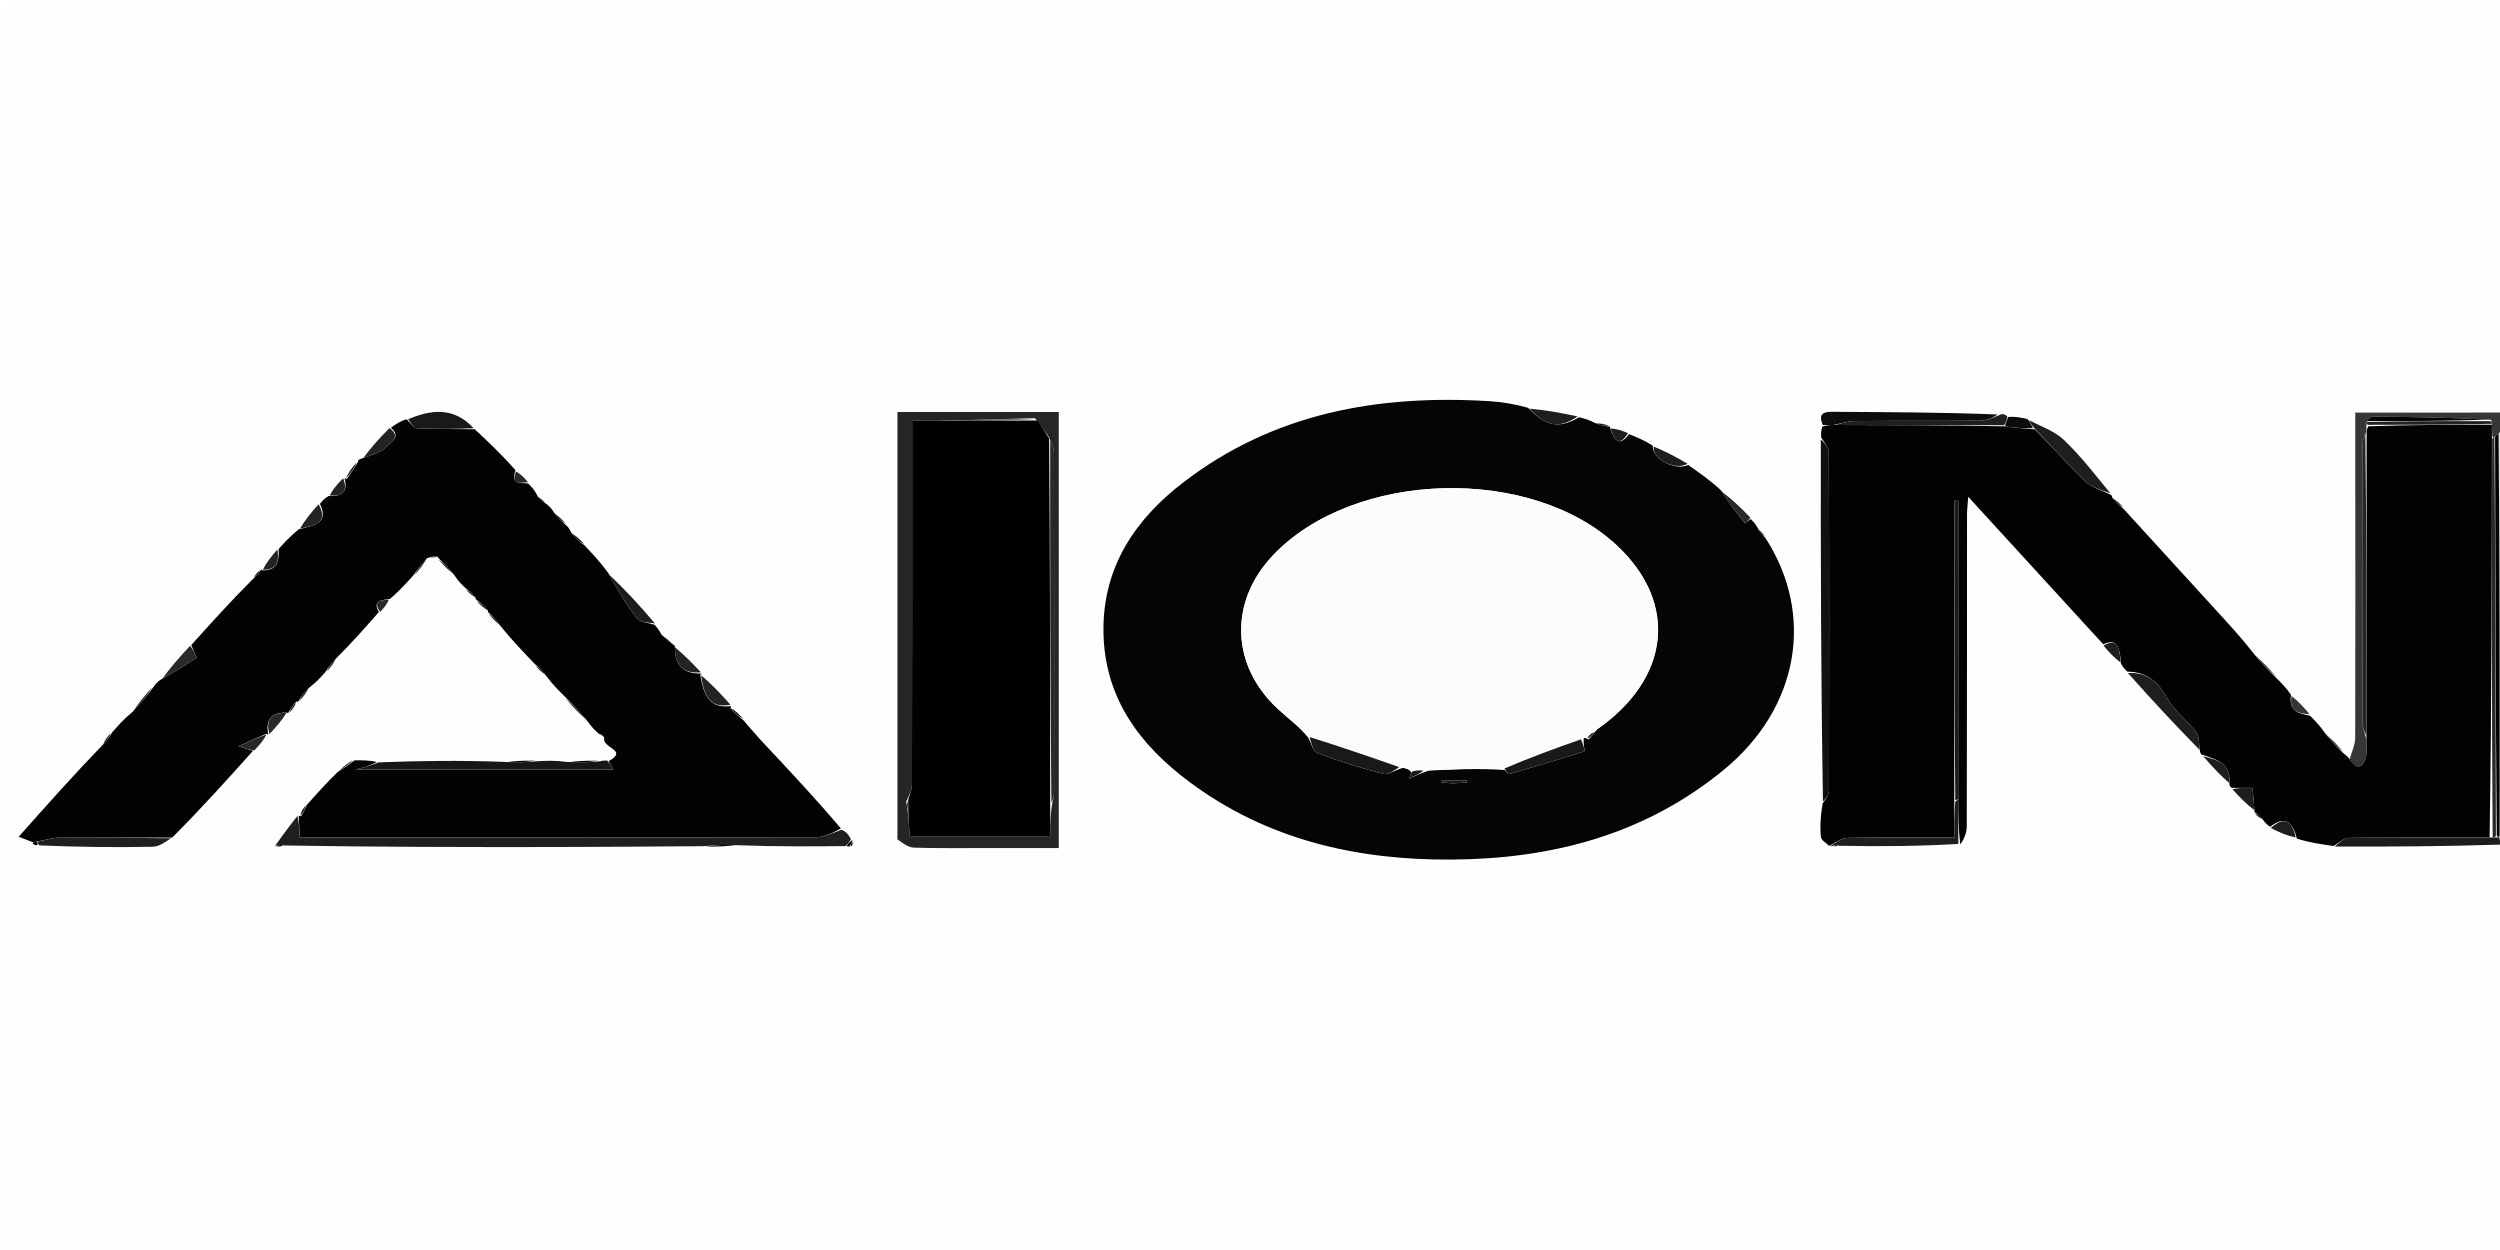
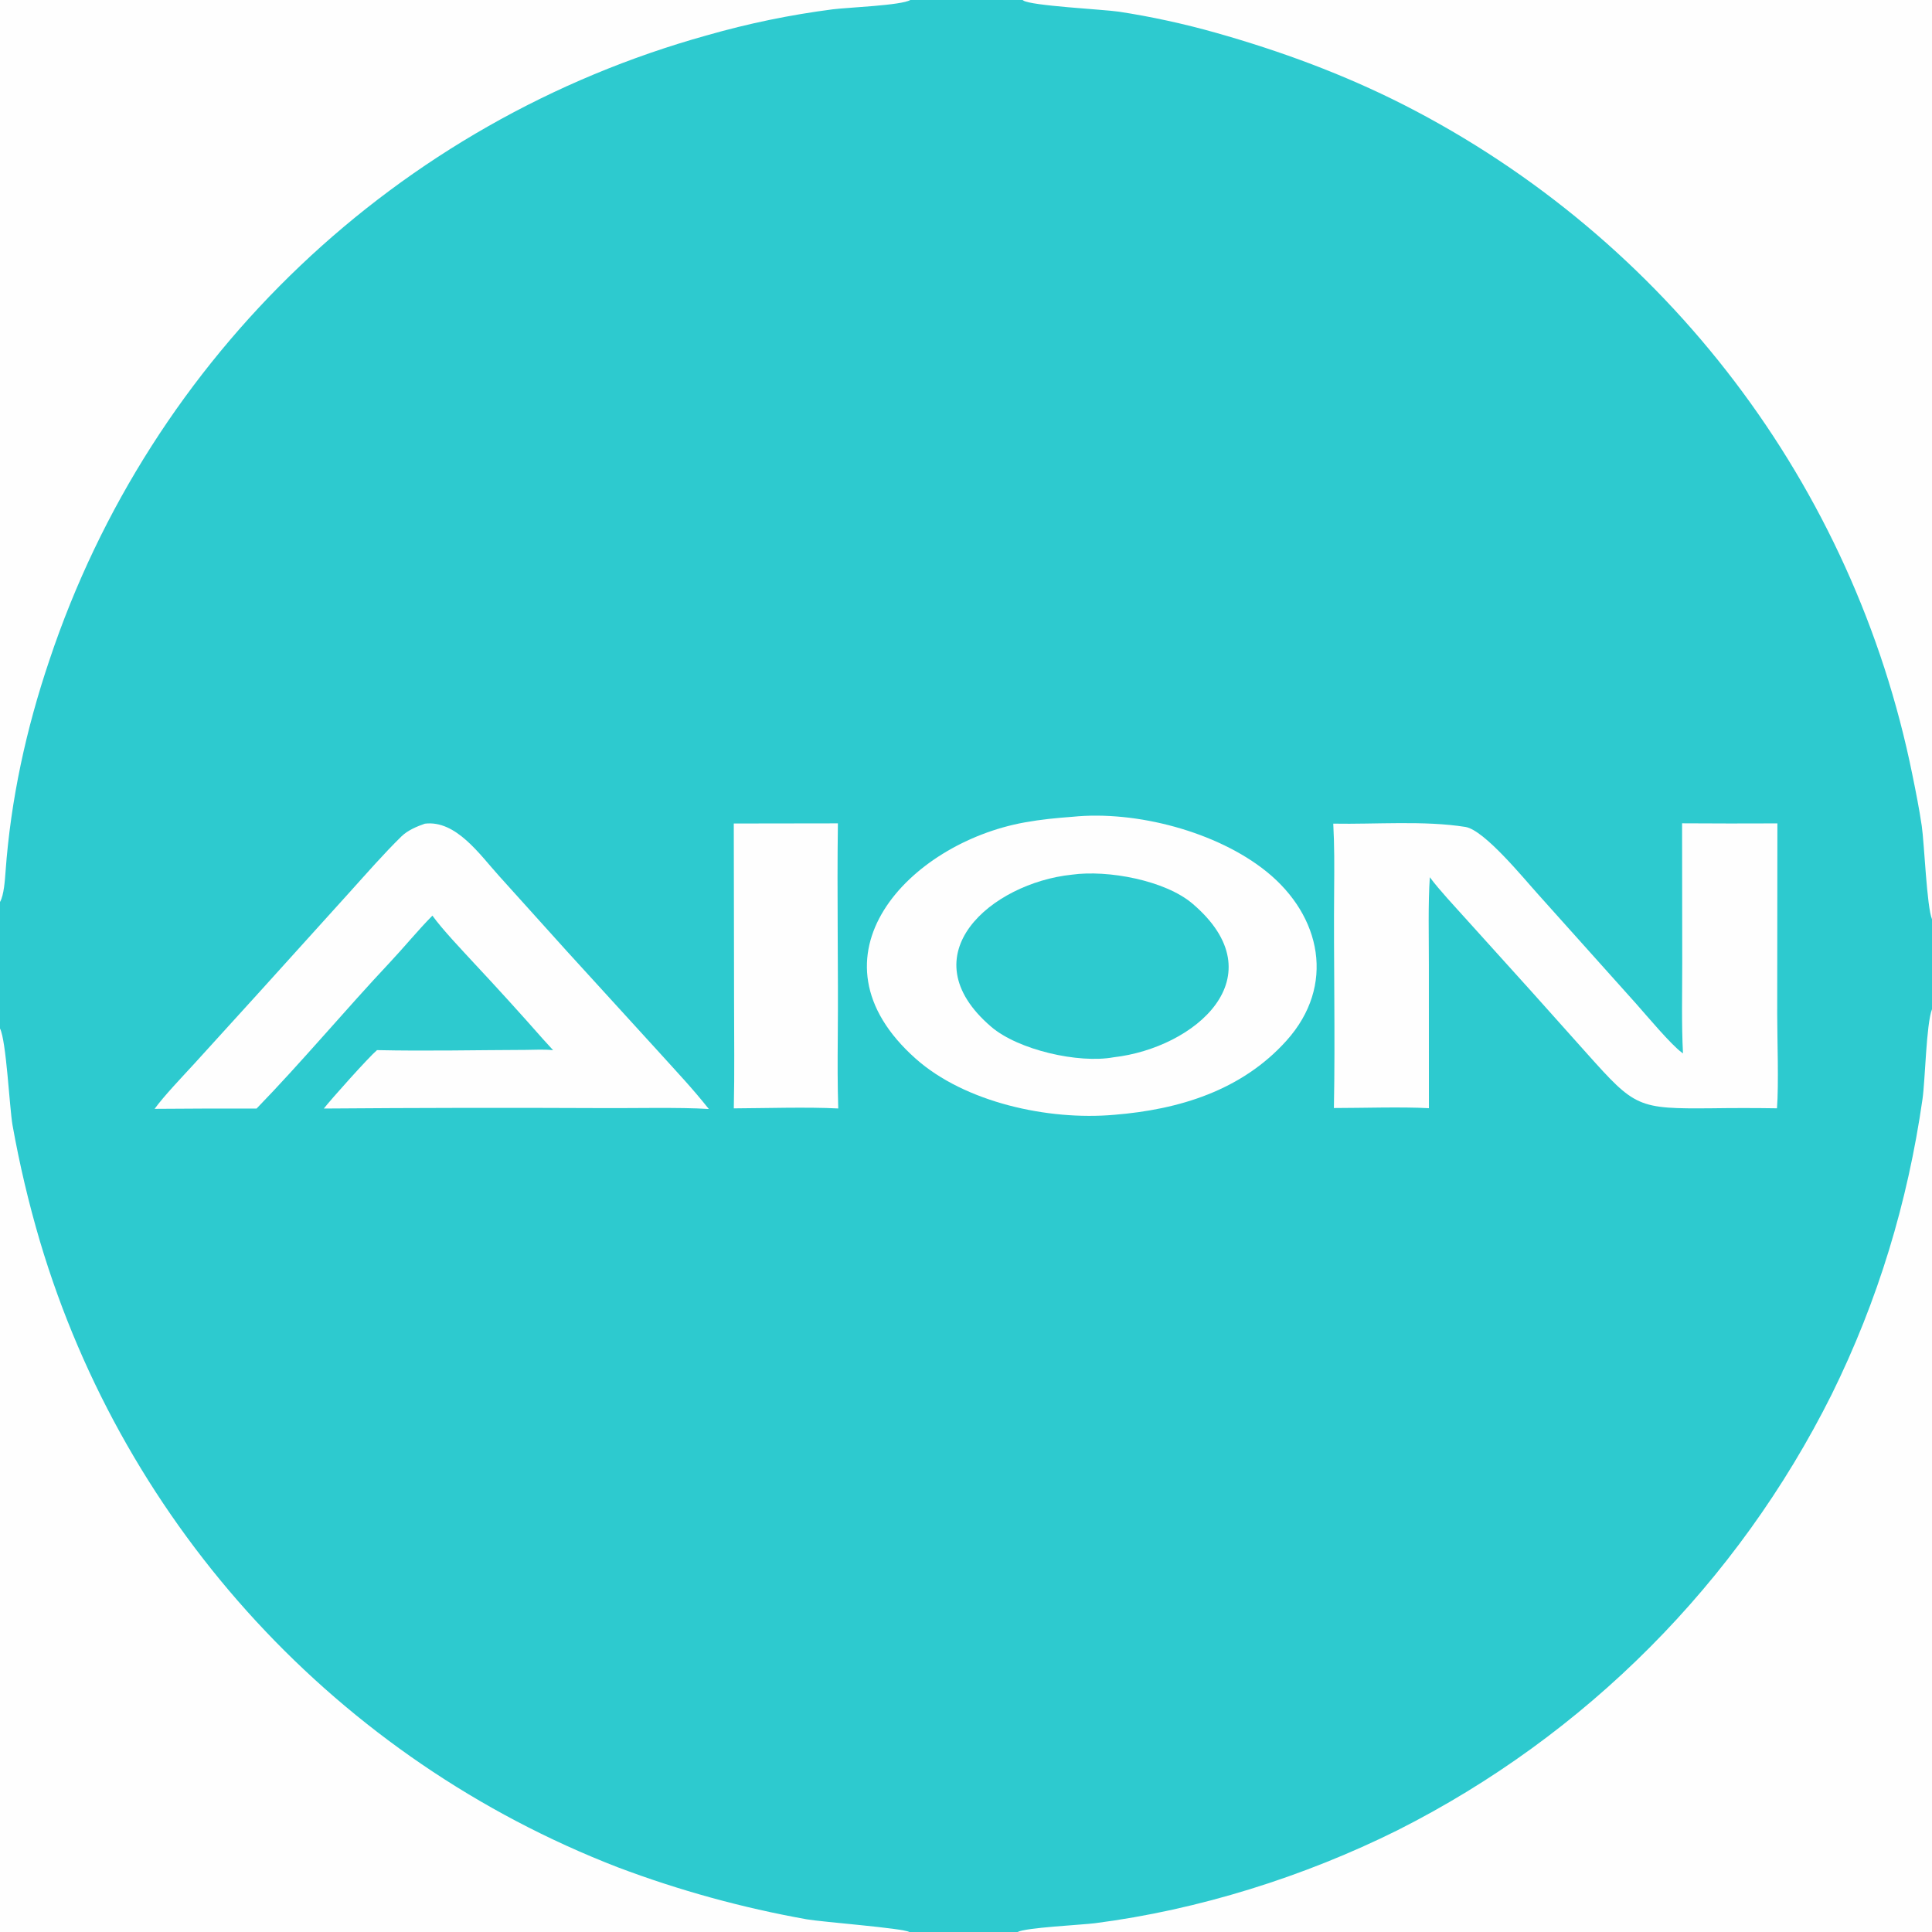
- <svg xmlns="http://www.w3.org/2000/svg" version="1.1" id="Layer_1" x="0px" y="0px" width="100%" viewBox="0 0 600 300" enable-background="new 0 0 600 300" xml:space="preserve">
-   <path fill="#FEFEFE" opacity="1" stroke="none" d=" M601,203  C601,235.658 601,268.317 601,300.981  C401.06,300.987 201.119,300.987 1.089,300.987  C1.089,201.085 1.089,101.17 1.089,1.128  C201,1.128 401,1.128 601,1.128  C601,33.416 601,65.741 600.59,98.546  C588.629,99.027 577.077,99.027 565.26,99.027  C565.26,101.512 565.259,103.66 565.26,105.808  C565.275,129.558 565.32,153.308 565.246,177.057  C565.241,178.791 564.375,180.522 563.785,182.011  C563.24,181.428 562.818,181.088 562.325,180.417  C560.872,178.66 559.492,177.235 557.999,175.523  C556.719,174.075 555.552,172.915 554.306,171.423  C552.866,169.661 551.505,168.229 550.011,166.52  C548.707,165.086 547.536,163.929 546.269,162.444  C544.487,160.344 542.802,158.574 540.968,156.509  C538.018,153.164 535.209,150.118 532.414,147.06  C524.816,138.747 517.225,130.429 509.588,121.819  C508.684,120.756 507.823,119.987 506.929,119.038  C506.895,118.857 506.549,118.734 506.489,118.385  C502.751,113.838 499.328,109.371 495.295,105.548  C493.051,103.42 489.789,102.366 486.622,100.583  C484.827,100.138 483.396,99.937 481.756,99.557  C481.023,99.321 480.501,99.263 479.522,99.096  C466.132,98.943 453.198,98.927 440.265,98.833  C437.974,98.817 436.178,98.969 437.013,102.372  C436.976,103.489 437.035,104.241 436.997,105.453  C436.961,134.689 437.025,163.465 437.009,192.719  C436.927,195.765 436.767,198.35 437.017,200.895  C437.093,201.659 438.309,202.312 439.253,203.096  C439.67,203.116 439.835,203.058 440.249,203.102  C440.67,203.151 440.841,203.097 441.468,203.155  C451.283,203.179 460.641,203.092 470.444,203.097  C471.283,201.58 472.018,199.969 472.023,198.357  C472.096,173.396 472.071,148.435 472.086,123.474  C472.086,122.276 472.244,121.077 472.374,119.23  C483.531,131.42 494.156,143.028 504.839,154.94  C506.214,156.598 507.533,157.951 508.951,159.548  C509.563,160.259 510.075,160.727 510.697,161.527  C516.485,168.012 522.165,174.166 527.894,180.533  C528.116,181.016 528.363,181.151 528.769,181.489  C530.882,183.962 532.908,186.098 534.993,188.431  C535.201,188.883 535.422,189.034 535.791,189.414  C537.602,191.455 539.335,193.164 541.054,194.913  C541.039,194.953 541.124,194.938 541.159,195.235  C541.816,195.969 542.438,196.405 543.188,197.125  C543.825,197.748 544.335,198.088 544.995,198.723  C547.039,199.786 548.932,200.554 551.109,201.571  C554.279,202.229 557.165,202.638 560.355,203.171  C573.803,203.215 586.947,203.136 600.323,203.118  C600.555,203.179 601,203 601,203 M204.712,201.658  C204.712,201.658 204.666,201.602 204.455,200.979  C203.682,200.24 202.91,199.5 201.875,198.158  C195.642,191.529 189.398,184.912 183.185,178.265  C181.531,176.496 179.973,174.636 178.233,172.196  C177.335,171.325 176.437,170.453 175.445,169.55  C175.445,169.55 175.438,169.451 175.212,168.836  C172.927,166.444 170.642,164.052 168.037,161.961  C168.037,161.961 168.34,161.642 168.073,161.035  C166.048,159.025 164.023,157.014 162,155  C162,155 161.995,155.003 161.474,154.671  C160.639,153.834 159.803,152.996 158.621,151.699  C158.127,151.124 157.632,150.548 157.202,149.259  C153.549,145.327 149.896,141.395 145.968,136.893  C144.069,134.887 142.17,132.881 140.088,130.236  C139.118,129.361 138.148,128.487 137.029,127.095  C136.639,126.75 136.25,126.404 135.759,125.436  C134.855,124.592 133.951,123.748 132.865,122.338  C132.285,121.87 131.705,121.403 130.725,120.501  C130.168,119.967 129.611,119.433 129.028,118.266  C128.282,117.538 127.536,116.811 126.712,115.47  C125.845,114.634 124.978,113.798 123.849,112.317  C120.548,109.219 117.247,106.12 113.415,102.54  C108.888,97.597 103.502,98.294 97.219,100.22  C96.085,101.033 94.95,101.845 93.149,102.81  C91.036,105.175 88.922,107.541 86.357,110.043  C86.064,110.229 85.92,110.495 85.315,111.063  C84.434,112.268 83.553,113.474 82.999,114.999  C82.999,114.999 82.675,114.677 82.045,114.859  C80.929,116.203 79.812,117.547 78.168,119.125  C77.709,119.726 77.249,120.327 76.159,121.093  C74.64,123.009 73.12,124.924 71.055,127.115  C69.662,128.659 68.269,130.204 66.266,132.003  C65.07,133.56 63.873,135.118 62.999,136.968  C62.999,136.968 62.667,136.687 62.09,136.9  C61.578,137.526 61.066,138.153 59.978,139.168  C55.286,144.384 50.594,149.6 45.333,155.163  C43.086,157.704 40.84,160.246 38.124,163.053  C37.713,163.633 37.303,164.213 36.259,165.008  C34.697,166.93 33.135,168.853 31.009,171.06  C29.645,172.632 28.28,174.205 26.318,176.045  C25.673,176.904 25.028,177.763 23.871,179.002  C17.552,186.114 11.233,193.226 4.488,200.817  C5.866,201.353 6.816,201.722 7.893,202.716  C8.265,202.826 8.637,202.936 9.921,203.274  C18.832,203.287 27.746,203.404 36.653,203.221  C38.292,203.187 39.906,201.94 42.104,200.951  C48.311,194.035 54.518,187.12 61.295,180.036  C62.308,178.808 63.32,177.579 64.058,176.092  C64.058,176.092 64.356,176.324 64.935,176.042  C66.342,174.406 67.749,172.77 69.012,171.025  C69.012,171.025 69.133,171.159 69.715,170.993  C70.29,170.182 70.864,169.37 71.46,168.455  C71.46,168.455 71.554,168.407 72.109,168.12  C72.872,167.149 73.635,166.179 74.925,164.898  C75.993,163.68 77.061,162.462 78.754,161.069  C79.486,160.042 80.218,159.015 81.502,157.606  C84.648,154.032 87.794,150.458 91.541,146.802  C92.242,145.843 92.944,144.884 94.231,143.585  C95.856,141.791 97.48,139.997 99.72,137.983  C100.75,136.622 101.779,135.261 102.915,133.929  C102.915,133.929 102.91,133.819 103.652,133.798  C104.137,133.792 104.621,133.786 105.064,133.898  C105.064,133.898 105.188,133.912 105.26,134.556  C106.48,135.756 107.7,136.957 109.13,138.717  C109.997,139.525 110.863,140.333 111.863,141.749  C112.619,142.401 113.375,143.052 114.12,143.884  C114.12,143.884 114.299,143.871 114.414,144.481  C115.306,145.263 116.198,146.045 117.078,146.929  C117.078,146.929 117.179,146.909 117.273,147.539  C118.142,148.437 119.011,149.335 120.172,150.82  C122.908,153.677 125.644,156.535 128.634,160.003  C129.38,160.772 130.125,161.541 131.162,162.85  C132.639,164.305 134.117,165.761 135.772,167.885  C137.475,169.667 139.178,171.45 141.142,173.787  C142.031,174.587 142.92,175.388 144.228,176.429  C144.52,176.58 144.765,176.786 145.023,177.755  C144.38,179.608 150.987,179.932 145.387,182.369  C144.913,182.485 144.439,182.601 143.115,182.456  C140.757,182.533 138.4,182.609 135.2,182.37  C133.122,182.478 131.043,182.585 128.114,182.44  C125.756,182.523 123.399,182.607 120.149,182.375  C110.409,182.474 100.669,182.573 90.129,182.42  C88.454,182.439 86.778,182.458 84.466,182.188  C83.333,183.139 82.199,184.091 80.513,185.435  C78.221,188.017 75.929,190.598 73.127,193.373  C72.648,194.149 72.168,194.925 72,195.962  C72,195.962 71.679,195.715 71.073,195.974  C69.379,198.325 67.685,200.676 66.646,203.278  C67.103,203.202 67.561,203.127 68.93,203.274  C90.339,203.281 111.748,203.315 133.157,203.287  C145.096,203.271 157.035,203.154 169.851,203.279  C172.242,203.207 174.633,203.135 177.938,203.272  C186.286,203.203 194.634,203.134 203.496,203.244  C203.668,203.187 203.84,203.13 204.698,203.239  C204.713,202.733 204.729,202.228 204.712,201.658 M385.937,101.965  C384.945,101.751 383.953,101.537 382.362,100.945  C381.229,100.677 380.096,100.409 378.318,99.753  C374.567,99.071 370.817,98.389 366.397,97.288  C363.423,96.947 360.458,96.469 357.475,96.285  C330.827,94.643 305.694,99.089 283.991,115.777  C272.445,124.655 264.748,136.005 264.827,151.301  C264.908,167.228 273.359,178.646 285.431,187.642  C304.04,201.51 325.509,206.447 348.331,206.301  C372.411,206.148 394.706,200.362 413.723,184.749  C431.694,169.995 435.688,147.617 423.542,128.498  C423.05,127.955 422.558,127.411 421.918,126.264  C421.329,125.695 420.741,125.127 420.046,123.907  C417.773,121.793 415.5,119.678 412.906,116.979  C410.322,115.181 407.738,113.384 404.855,111.012  C402.245,109.651 399.635,108.291 396.564,106.447  C394.698,105.695 392.832,104.942 390.48,103.714  C389.198,103.305 387.915,102.896 386.504,102.459  C386.504,102.459 386.392,102.391 385.937,101.965 M215.382,201.885  C216.723,202.428 218.051,203.401 219.405,203.439  C225.561,203.615 231.724,203.529 237.885,203.532  C243.302,203.536 248.719,203.533 254.1,203.533  C254.1,168.274 254.1,133.709 254.1,98.883  C241.134,98.883 228.434,98.883 215.382,98.883  C215.382,133.111 215.382,167.049 215.382,201.885 z" />
-   <path fill="#363636" opacity="1" stroke="none" d=" M563.909,182.254  C564.375,180.522 565.241,178.791 565.246,177.057  C565.32,153.308 565.275,129.558 565.26,105.808  C565.259,103.66 565.26,101.512 565.26,99.027  C577.077,99.027 588.629,99.027 600.59,99.013  C601,100.067 601,101.133 600.692,102.56  C600.223,103.299 600.062,103.678 599.662,104.118  C599.134,104.363 598.934,104.617 598.662,104.947  C598.502,104.954 598.183,104.939 598.136,104.562  C598.077,103.429 598.065,102.673 598.047,101.712  C598.042,101.509 598.059,101.1 597.816,100.741  C588.205,100.233 578.837,100.068 569.468,99.987  C568.968,99.983 568.461,100.691 567.965,101.286  C567.972,101.505 567.963,101.944 567.949,102.286  C567.953,103.086 567.971,103.542 567.682,104.286  C567.23,105.379 566.957,106.184 566.956,106.989  C566.93,129.09 566.917,151.191 566.97,173.292  C566.973,174.53 567.556,175.766 567.894,177.431  C567.904,179.148 568.173,180.524 567.814,181.709  C567.002,184.382 565.626,185.055 563.909,182.254 z" />
-   <path fill="#ABABAB" opacity="1" stroke="none" d=" M599.901,104.058  C600.062,103.678 600.223,103.299 600.692,102.96  C601,136.021 601,169.042 601,202.531  C601,203 600.555,203.179 600.339,202.764  C600.022,201.889 599.92,201.428 599.893,200.505  C599.945,168.049 599.923,136.053 599.901,104.058 z" />
-   <path fill="#020202" opacity="1" stroke="none" d=" M567.989,103.998  C567.971,103.542 567.953,103.086 568.421,102.306  C578.622,101.96 588.338,101.938 598.053,101.916  C598.065,102.673 598.077,103.429 598.07,105.034  C598.025,137.587 597.999,169.292 597.507,200.999  C585.918,201.001 574.796,200.938 563.676,201.091  C562.459,201.108 561.26,202.365 560.052,203.047  C557.165,202.638 554.279,202.229 551.233,201.258  C550.152,196.769 548.128,195.868 544.845,198.429  C544.335,198.088 543.825,197.748 543.165,196.816  C542.384,195.796 541.754,195.367 541.124,194.938  C541.124,194.938 541.039,194.953 541.062,194.489  C540.932,192.461 540.778,190.897 540.6,189.082  C538.625,189.082 537.169,189.082 535.713,189.082  C535.422,189.034 535.201,188.883 535.035,188.094  C535.49,182.87 531.743,182.35 528.684,181.151  C528.363,181.151 528.116,181.016 527.966,180.194  C527.713,178.319 527.829,176.695 527.087,175.729  C524.913,172.901 521.853,170.639 520.153,167.59  C517.928,163.598 515.174,161.249 510.588,161.195  C510.075,160.727 509.563,160.259 509.008,159.219  C508.778,154.455 507.589,153.316 504.782,154.636  C494.156,143.028 483.531,131.42 472.374,119.23  C472.244,121.077 472.086,122.276 472.086,123.474  C472.071,148.435 472.096,173.396 472.023,198.357  C472.018,199.969 471.283,201.58 470.452,202.639  C469.995,198.727 469.974,195.365 469.97,191.535  C469.986,167.442 469.986,143.818 469.986,120.193  C469.672,120.194 469.358,120.196 469.044,120.197  C469.044,144.133 469.044,168.068 469.031,192.46  C469.019,195.483 469.019,198.051 469.019,201.006  C459.852,201.006 451.579,200.91 443.312,201.096  C441.862,201.129 440.438,202.346 439.003,203.016  C438.309,202.312 437.093,201.659 437.017,200.895  C436.767,198.35 436.927,195.765 437.436,192.807  C438.291,191.563 438.946,190.709 438.947,189.854  C439.003,162.717 439.019,135.58 438.917,108.444  C438.913,107.291 437.729,106.143 437.095,104.993  C437.035,104.241 436.976,103.489 437.374,102.372  C438.554,102.005 439.277,102.002 440.469,102.001  C454.291,102.021 467.644,102.039 481.23,102.319  C483.644,102.714 485.825,102.846 488.345,103.036  C492.583,107.261 496.333,111.583 500.454,115.516  C502.053,117.042 504.492,117.687 506.549,118.734  C506.549,118.734 506.895,118.857 506.913,119.373  C507.83,120.631 508.731,121.372 509.631,122.113  C517.225,130.429 524.816,138.747 532.414,147.06  C535.209,150.118 538.018,153.164 540.922,156.886  C542.804,159.295 544.584,161.033 546.365,162.772  C547.536,163.929 548.707,165.086 549.858,166.764  C549.18,170.986 551.931,171.22 554.385,171.755  C555.552,172.915 556.719,174.075 557.975,175.896  C559.508,177.954 560.953,179.352 562.397,180.749  C562.818,181.088 563.24,181.428 563.785,182.011  C565.626,185.055 567.002,184.382 567.814,181.709  C568.173,180.524 567.904,179.148 567.94,176.965  C567.969,152.047 567.979,128.022 567.989,103.998 M505.516,123.422  C505.516,123.422 505.568,123.516 505.516,123.422 z" />
-   <path fill="#050505" opacity="1" stroke="none" d=" M390.966,104.189  C392.832,104.942 394.698,105.695 396.65,106.936  C396.539,110.277 402.112,113.032 405.154,111.587  C407.738,113.384 410.322,115.181 413.019,117.657  C415.002,120.757 416.868,123.181 418.798,125.553  C418.815,125.575 419.682,124.906 420.152,124.559  C420.741,125.127 421.329,125.695 421.956,126.882  C422.553,128.019 423.114,128.538 423.674,129.057  C435.688,147.617 431.694,169.995 413.723,184.749  C394.706,200.362 372.411,206.148 348.331,206.301  C325.509,206.447 304.04,201.51 285.431,187.642  C273.359,178.646 264.908,167.228 264.827,151.301  C264.748,136.005 272.445,124.655 283.991,115.777  C305.694,99.089 330.827,94.643 357.475,96.285  C360.458,96.469 363.423,96.947 366.763,97.876  C371.025,102.435 374.331,102.904 378.963,100.141  C380.096,100.409 381.229,100.677 382.753,101.485  C384.226,102.147 385.309,102.269 386.392,102.391  C386.392,102.391 386.504,102.459 386.432,102.821  C387.418,105.698 388.668,107.339 390.966,104.189 M381.245,177.493  C381.8,176.871 382.354,176.248 383.266,175.088  C400.848,162.915 402.853,144.847 388.158,131.014  C367.516,111.582 324.869,112.784 305.447,133.345  C294.952,144.455 295.406,159.673 306.626,170.078  C309.171,172.438 311.96,174.536 313.97,177.032  C314.691,178.317 315.128,180.363 316.181,180.757  C321.377,182.699 326.697,184.356 332.069,185.741  C333.212,186.036 334.755,184.784 336.868,184.247  C337.586,184.469 338.304,184.691 338.736,185.433  C338.542,185.917 338.348,186.401 338.154,186.885  C339.439,186.279 340.723,185.673 342.932,184.938  C348.953,184.649 354.973,184.359 361.15,184.81  C361.482,185.157 361.916,185.86 362.132,185.799  C368.205,184.062 374.263,182.265 380.273,180.323  C380.397,180.283 379.929,178.41 380.117,177.086  C380.117,177.086 380.604,177.074 381.245,177.493 M348.649,187.997  C349.772,187.941 350.894,187.885 352.017,187.828  C352.01,187.647 352.004,187.467 351.997,187.286  C350.011,187.286 348.026,187.286 346.04,187.286  C346.034,187.449 346.027,187.613 346.02,187.777  C346.653,187.85 347.287,187.923 348.649,187.997 z" />
-   <path fill="#030303" opacity="1" stroke="none" d=" M93.816,102.657  C94.95,101.845 96.085,101.033 97.603,100.626  C98.635,101.642 99.26,102.75 99.934,102.78  C104.599,102.986 109.274,102.968 113.946,103.022  C117.247,106.12 120.548,109.219 123.711,112.844  C122.479,116.845 125.322,115.649 126.79,116.084  C127.536,116.811 128.282,117.538 128.966,118.96  C129.644,120.081 130.385,120.508 131.125,120.935  C131.705,121.403 132.285,121.87 132.943,122.963  C133.967,124.411 134.914,125.234 135.86,126.058  C136.25,126.404 136.639,126.75 137.065,127.766  C138.158,129.249 139.215,130.062 140.271,130.875  C142.17,132.881 144.069,134.887 146.021,137.573  C148.289,141.639 150.323,145.168 152.822,148.33  C153.641,149.367 155.665,149.452 157.138,149.972  C157.632,150.548 158.127,151.124 158.751,152.287  C159.919,153.584 160.957,154.294 161.995,155.003  C161.995,155.003 162,155 161.974,155.325  C161.935,159.933 164.242,161.743 168.34,161.642  C168.34,161.642 168.037,161.961 168.082,162.192  C168.883,166.515 170.044,170.185 175.438,169.451  C175.438,169.451 175.445,169.55 175.341,169.961  C176.281,171.186 177.326,172.002 178.37,172.817  C179.973,174.636 181.531,176.496 183.185,178.265  C189.398,184.912 195.642,191.529 201.81,198.825  C199.749,199.997 197.754,200.937 195.757,200.941  C155.948,201.028 116.138,201.007 76.329,201.007  C74.86,201.007 73.391,201.007 71.944,201.007  C71.841,198.965 71.76,197.34 71.679,195.715  C71.679,195.715 72,195.962 72.252,195.871  C72.881,194.913 73.259,194.047 73.636,193.18  C75.929,190.598 78.221,188.017 81.099,185.233  C82.824,184.181 83.963,183.329 85.102,182.477  C86.778,182.458 88.454,182.439 90.396,182.851  C89.132,183.69 87.601,184.097 85.346,184.697  C106.479,184.697 126.767,184.697 147.207,184.697  C146.71,183.824 146.387,183.256 146.063,182.688  C150.987,179.932 144.38,179.608 145.021,177.055  C144.616,176.299 144.213,176.244 143.809,176.188  C142.92,175.388 142.031,174.587 141.028,173.139  C139.141,170.733 137.367,168.975 135.594,167.217  C134.117,165.761 132.639,164.305 131.052,162.164  C130.088,160.783 129.234,160.088 128.379,159.392  C125.644,156.535 122.908,153.677 120.06,150.178  C119.025,148.661 118.102,147.785 117.179,146.909  C117.179,146.909 117.078,146.929 117.091,146.534  C116.169,145.384 115.234,144.627 114.299,143.871  C114.299,143.871 114.12,143.884 114.119,143.443  C113.322,142.382 112.526,141.762 111.73,141.141  C110.863,140.333 109.997,139.525 109.066,138.074  C107.731,136.258 106.459,135.085 105.188,133.912  C105.188,133.912 105.064,133.898 105.064,133.55  C104.346,133.407 103.628,133.613 102.91,133.819  C102.91,133.819 102.915,133.929 102.515,133.932  C101.112,135.358 100.109,136.781 99.105,138.203  C97.48,139.997 95.856,141.791 93.61,143.741  C91.027,144.015 89.512,144.44 90.94,146.884  C87.794,150.458 84.648,154.032 80.873,157.815  C79.539,159.097 78.834,160.171 78.129,161.244  C77.061,162.462 75.993,163.68 74.243,165.011  C72.892,166.218 72.223,167.312 71.554,168.407  C71.554,168.407 71.46,168.455 71.084,168.383  C70.183,169.26 69.658,170.209 69.133,171.159  C69.133,171.159 69.012,171.025 68.684,171.033  C64.604,170.97 63.854,173.173 64.356,176.324  C64.356,176.324 64.058,176.092 63.825,176.135  C61.831,176.992 60.07,177.805 57.209,179.127  C59.284,179.763 60.004,179.984 60.725,180.204  C54.518,187.12 48.311,194.035 41.319,201.029  C31.735,201.071 22.935,200.981 14.137,201.045  C12.415,201.058 10.697,201.666 8.674,202.013  C8.169,202.048 7.967,202.07 7.766,202.091  C6.816,201.722 5.866,201.353 4.488,200.817  C11.233,193.226 17.552,186.114 24.524,178.896  C25.757,177.787 26.336,176.782 26.916,175.778  C28.28,174.205 29.645,172.632 31.662,170.982  C33.841,168.868 35.367,166.83 36.893,164.792  C37.303,164.213 37.713,163.633 38.76,162.991  C42.011,161.233 44.625,159.537 47.225,157.849  C46.773,156.813 46.338,155.814 45.902,154.816  C50.594,149.6 55.286,144.384 60.646,139.015  C61.765,138.137 62.216,137.412 62.667,136.687  C62.667,136.687 62.999,136.968 63.23,136.896  C66.992,136.742 66.904,134.226 66.876,131.749  C68.269,130.204 69.662,128.659 71.722,127.021  C75.439,126.09 78.98,125.611 76.79,120.928  C77.249,120.327 77.709,119.726 78.859,119.04  C82.924,119.232 83.342,117.35 82.675,114.677  C82.675,114.677 82.999,114.999 83.238,114.925  C84.292,113.515 85.108,112.179 85.925,110.843  C85.92,110.495 86.064,110.229 86.965,110.005  C89.269,109.141 91.398,108.687 92.524,107.374  C93.442,106.303 96.57,105.019 93.816,102.657 z" />
-   <path fill="#252525" opacity="1" stroke="none" d=" M215.382,201.437  C215.382,167.049 215.382,133.111 215.382,98.883  C228.434,98.883 241.134,98.883 254.1,98.883  C254.1,133.709 254.1,168.274 254.1,203.533  C248.719,203.533 243.302,203.536 237.885,203.532  C231.724,203.529 225.561,203.615 219.405,203.439  C218.051,203.401 216.723,202.428 215.382,201.437 M217.48,192.374  C217.641,193.245 217.803,194.117 217.992,195.867  C218.109,197.452 218.225,199.038 218.345,200.672  C229.723,200.672 240.587,200.672 252.049,200.672  C252.049,197.868 252.049,195.418 252.62,192.373  C252.741,191.728 252.969,191.083 252.969,190.437  C252.989,163.2 253,135.963 252.951,108.726  C252.949,107.486 252.377,106.247 251.565,104.593  C250.707,103.369 249.848,102.145 248.375,100.37  C240.925,100.568 233.475,100.765 225.159,100.997  C223.048,100.997 220.937,100.997 218.916,100.997  C218.916,130.478 218.928,159.383 218.876,188.289  C218.874,189.525 218.281,190.761 217.48,192.374 z" />
-   <path fill="#1F1F1F" opacity="1" stroke="none" d=" M71.376,195.845  C71.76,197.34 71.841,198.965 71.944,201.007  C73.391,201.007 74.86,201.007 76.329,201.007  C116.138,201.007 155.948,201.028 195.757,200.941  C197.754,200.937 199.749,199.997 201.941,199.127  C202.91,199.5 203.682,200.24 204.225,201.472  C203.657,202.331 203.32,202.698 202.983,203.064  C194.634,203.134 186.286,203.203 177.228,202.862  C174.004,202.662 171.489,202.872 168.973,203.083  C157.035,203.154 145.096,203.271 133.157,203.287  C111.748,203.315 90.339,203.281 68.341,202.921  C67.166,202.721 66.579,202.874 65.992,203.028  C67.685,200.676 69.379,198.325 71.376,195.845 z" />
-   <path fill="#111111" opacity="1" stroke="none" d=" M436.997,105.453  C437.729,106.143 438.913,107.291 438.917,108.444  C439.019,135.58 439.003,162.717 438.947,189.854  C438.946,190.709 438.291,191.563 437.514,192.33  C437.025,163.465 436.961,134.689 436.997,105.453 z" />
-   <path fill="#171717" opacity="1" stroke="none" d=" M145.725,182.529  C146.387,183.256 146.71,183.824 147.207,184.697  C126.767,184.697 106.479,184.697 85.346,184.697  C87.601,184.097 89.132,183.69 90.796,182.977  C100.669,182.573 110.409,182.474 120.746,182.84  C123.884,183.101 126.424,182.897 128.965,182.693  C131.043,182.585 133.122,182.478 135.772,182.834  C138.885,183.104 141.425,182.911 143.965,182.717  C144.439,182.601 144.913,182.485 145.725,182.529 z" />
-   <path fill="#0C0C0C" opacity="1" stroke="none" d=" M440,102  C439.277,102.002 438.554,102.005 437.47,102.007  C436.178,98.969 437.974,98.817 440.265,98.833  C453.198,98.927 466.132,98.943 479.418,99.478  C478.239,100.318 476.711,100.954 475.178,100.967  C465.181,101.057 455.182,100.965 445.185,101.056  C443.454,101.071 441.728,101.67 440,102 z" />
-   <path fill="#1E1E1E" opacity="1" stroke="none" d=" M510.697,161.527  C515.174,161.249 517.928,163.598 520.153,167.59  C521.853,170.639 524.913,172.901 527.087,175.729  C527.829,176.695 527.713,178.319 527.917,179.981  C522.165,174.166 516.485,168.012 510.697,161.527 z" />
-   <path fill="#1C1C1C" opacity="1" stroke="none" d=" M560.355,203.171  C561.26,202.365 562.459,201.108 563.676,201.091  C574.796,200.938 585.918,201.001 597.771,200.998  C598.678,200.996 598.854,200.996 599.227,200.986  C599.424,200.976 599.818,200.966 599.818,200.966  C599.92,201.428 600.022,201.889 600.107,202.704  C586.947,203.136 573.803,203.215 560.355,203.171 z" />
-   <path fill="#1E1E1E" opacity="1" stroke="none" d=" M506.489,118.385  C504.492,117.687 502.053,117.042 500.454,115.516  C496.333,111.583 492.583,107.261 488.26,102.811  C487.553,101.962 487.269,101.395 486.986,100.828  C489.789,102.366 493.051,103.42 495.295,105.548  C499.328,109.371 502.751,113.838 506.489,118.385 z" />
-   <path fill="#1E1E1E" opacity="1" stroke="none" d=" M439.253,203.096  C440.438,202.346 441.862,201.129 443.312,201.096  C451.579,200.91 459.852,201.006 469.019,201.006  C469.019,198.051 469.019,195.483 469.258,192.459  C469.498,192.002 469.954,192.004 469.954,192.004  C469.974,195.365 469.995,198.727 470.007,202.546  C460.641,203.092 451.283,203.179 441.379,202.982  C440.556,202.797 440.278,202.898 440,202.999  C439.835,203.058 439.67,203.116 439.253,203.096 z" />
-   <path fill="#1F1F1F" opacity="1" stroke="none" d=" M8.977,202  C10.697,201.666 12.415,201.058 14.137,201.045  C22.935,200.981 31.735,201.071 41.032,201.18  C39.906,201.94 38.292,203.187 36.653,203.221  C27.746,203.404 18.832,203.287 9.467,202.898  C9.002,202.348 8.989,202.174 8.977,202 z" />
-   <path fill="#191919" opacity="1" stroke="none" d=" M113.68,102.781  C109.274,102.968 104.599,102.986 99.934,102.78  C99.26,102.75 98.635,101.642 97.961,100.606  C103.502,98.294 108.888,97.597 113.68,102.781 z" />
-   <path fill="#1F1F1F" opacity="1" stroke="none" d=" M440.469,102.001  C441.728,101.67 443.454,101.071 445.185,101.056  C455.182,100.965 465.181,101.057 475.178,100.967  C476.711,100.954 478.239,100.318 479.874,99.588  C480.501,99.263 481.023,99.321 481.744,99.89  C481.627,100.953 481.312,101.505 480.997,102.057  C467.644,102.039 454.291,102.021 440.469,102.001 z" />
-   <path fill="#1C1C1C" opacity="1" stroke="none" d=" M157.17,149.616  C155.665,149.452 153.641,149.367 152.822,148.33  C150.323,145.168 148.289,141.639 146.159,137.858  C149.896,141.395 153.549,145.327 157.17,149.616 z" />
-   <path fill="#1E1E1E" opacity="1" stroke="none" d=" M378.64,99.947  C374.331,102.904 371.025,102.435 367.098,98.085  C370.817,98.389 374.567,99.071 378.64,99.947 z" />
-   <path fill="#232323" opacity="1" stroke="none" d=" M175.325,169.144  C170.044,170.185 168.883,166.515 168.242,162.042  C170.642,164.052 172.927,166.444 175.325,169.144 z" />
-   <path fill="#232323" opacity="1" stroke="none" d=" M93.482,102.734  C96.57,105.019 93.442,106.303 92.524,107.374  C91.398,108.687 89.269,109.141 87.191,109.936  C88.922,107.541 91.036,105.175 93.482,102.734 z" />
-   <path fill="#1E1E1E" opacity="1" stroke="none" d=" M405.004,111.299  C402.112,113.032 396.539,110.277 396.881,107.178  C399.635,108.291 402.245,109.651 405.004,111.299 z" />
-   <path fill="#292929" opacity="1" stroke="none" d=" M420.099,124.233  C419.682,124.906 418.815,125.575 418.798,125.553  C416.868,123.181 415.002,120.757 413.179,117.949  C415.5,119.678 417.773,121.793 420.099,124.233 z" />
-   <path fill="#292929" opacity="1" stroke="none" d=" M45.618,154.989  C46.338,155.814 46.773,156.813 47.225,157.849  C44.625,159.537 42.011,161.233 38.995,162.858  C40.84,160.246 43.086,157.704 45.618,154.989 z" />
-   <path fill="#232323" opacity="1" stroke="none" d=" M76.474,121.011  C78.98,125.611 75.439,126.09 71.994,126.884  C73.12,124.924 74.64,123.009 76.474,121.011 z" />
-   <path fill="#232323" opacity="1" stroke="none" d=" M168.206,161.339  C164.242,161.743 161.935,159.933 161.973,155.326  C164.023,157.014 166.048,159.025 168.206,161.339 z" />
-   <path fill="#0C0C0C" opacity="1" stroke="none" d=" M481.23,102.319  C481.312,101.505 481.627,100.953 481.953,100.068  C483.396,99.937 484.827,100.138 486.622,100.583  C487.269,101.395 487.553,101.962 487.921,102.754  C485.825,102.846 483.644,102.714 481.23,102.319 z" />
-   <path fill="#1E1E1E" opacity="1" stroke="none" d=" M544.995,198.723  C548.128,195.868 550.152,196.769 550.95,201.009  C548.932,200.554 547.039,199.786 544.995,198.723 z" />
-   <path fill="#1E1E1E" opacity="1" stroke="none" d=" M535.791,189.414  C537.169,189.082 538.625,189.082 540.6,189.082  C540.778,190.897 540.932,192.461 541.077,194.449  C539.335,193.164 537.602,191.455 535.791,189.414 z" />
-   <path fill="#1E1E1E" opacity="1" stroke="none" d=" M528.769,181.489  C531.743,182.35 535.49,182.87 534.976,187.897  C532.908,186.098 530.882,183.962 528.769,181.489 z" />
-   <path fill="#030303" opacity="1" stroke="none" d=" M143.54,182.587  C141.425,182.911 138.885,183.104 136.193,182.992  C138.4,182.609 140.757,182.533 143.54,182.587 z" />
-   <path fill="#030303" opacity="1" stroke="none" d=" M128.539,182.566  C126.424,182.897 123.884,183.101 121.192,182.998  C123.399,182.607 125.756,182.523 128.539,182.566 z" />
-   <path fill="#363636" opacity="1" stroke="none" d=" M546.269,162.444  C544.584,161.033 542.804,159.295 541.069,157.179  C542.802,158.574 544.487,160.344 546.269,162.444 z" />
-   <path fill="#292929" opacity="1" stroke="none" d=" M61.01,180.12  C60.004,179.984 59.284,179.763 57.209,179.127  C60.07,177.805 61.831,176.992 63.962,176.265  C63.32,177.579 62.308,178.808 61.01,180.12 z" />
-   <path fill="#292929" opacity="1" stroke="none" d=" M64.646,176.183  C63.854,173.173 64.604,170.97 68.756,171.088  C67.749,172.77 66.342,174.406 64.646,176.183 z" />
-   <path fill="#1E1E1E" opacity="1" stroke="none" d=" M504.839,154.94  C507.589,153.316 508.778,154.455 508.909,158.975  C507.533,157.951 506.214,156.598 504.839,154.94 z" />
-   <path fill="#363636" opacity="1" stroke="none" d=" M554.306,171.423  C551.931,171.22 549.18,170.986 549.99,167.042  C551.505,168.229 552.866,169.661 554.306,171.423 z" />
-   <path fill="#292929" opacity="1" stroke="none" d=" M36.576,164.9  C35.367,166.83 33.841,168.868 31.944,170.84  C33.135,168.853 34.697,166.93 36.576,164.9 z" />
-   <path fill="#292929" opacity="1" stroke="none" d=" M135.683,167.551  C137.367,168.975 139.141,170.733 140.897,172.861  C139.178,171.45 137.475,169.667 135.683,167.551 z" />
-   <path fill="#1E1E1E" opacity="1" stroke="none" d=" M390.723,103.952  C388.668,107.339 387.418,105.698 386.496,102.835  C387.915,102.896 389.198,103.305 390.723,103.952 z" />
-   <path fill="#232323" opacity="1" stroke="none" d=" M66.571,131.876  C66.904,134.226 66.992,136.742 63.069,136.75  C63.873,135.118 65.07,133.56 66.571,131.876 z" />
-   <path fill="#363636" opacity="1" stroke="none" d=" M562.325,180.417  C560.953,179.352 559.508,177.954 558.088,176.184  C559.492,177.235 560.872,178.66 562.325,180.417 z" />
-   <path fill="#232323" opacity="1" stroke="none" d=" M82.36,114.768  C83.342,117.35 82.924,119.232 79.123,118.923  C79.812,117.547 80.929,116.203 82.36,114.768 z" />
-   <path fill="#292929" opacity="1" stroke="none" d=" M105.224,134.234  C106.459,135.085 107.731,136.258 108.961,137.794  C107.7,136.957 106.48,135.756 105.224,134.234 z" />
-   <path fill="#292929" opacity="1" stroke="none" d=" M99.413,138.093  C100.109,136.781 101.112,135.358 102.462,133.918  C101.779,135.261 100.75,136.622 99.413,138.093 z" />
-   <path fill="#232323" opacity="1" stroke="none" d=" M85.62,110.953  C85.108,112.179 84.292,113.515 83.074,114.766  C83.553,113.474 84.434,112.268 85.62,110.953 z" />
-   <path fill="#292929" opacity="1" stroke="none" d=" M126.751,115.777  C125.322,115.649 122.479,116.845 123.843,113.167  C124.978,113.798 125.845,114.634 126.751,115.777 z" />
-   <path fill="#292929" opacity="1" stroke="none" d=" M91.24,146.843  C89.512,144.44 91.027,144.015 93.318,143.911  C92.944,144.884 92.242,145.843 91.24,146.843 z" />
-   <path fill="#292929" opacity="1" stroke="none" d=" M71.832,168.263  C72.223,167.312 72.892,166.218 73.98,165.166  C73.635,166.179 72.872,167.149 71.832,168.263 z" />
-   <path fill="#232323" opacity="1" stroke="none" d=" M178.302,172.506  C177.326,172.002 176.281,171.186 175.388,169.976  C176.437,170.453 177.335,171.325 178.302,172.506 z" />
-   <path fill="#575757" opacity="1" stroke="none" d=" M84.784,182.332  C83.963,183.329 82.824,184.181 81.376,185.037  C82.199,184.091 83.333,183.139 84.784,182.332 z" />
-   <path fill="#030303" opacity="1" stroke="none" d=" M169.412,203.181  C171.489,202.872 174.004,202.662 176.771,202.757  C174.633,203.135 172.242,203.207 169.412,203.181 z" />
-   <path fill="#292929" opacity="1" stroke="none" d=" M135.81,125.747  C134.914,125.234 133.967,124.411 133.034,123.246  C133.951,123.748 134.855,124.592 135.81,125.747 z" />
-   <path fill="#1C1C1C" opacity="1" stroke="none" d=" M140.18,130.555  C139.215,130.062 138.158,129.249 137.14,128.025  C138.148,128.487 139.118,129.361 140.18,130.555 z" />
-   <path fill="#292929" opacity="1" stroke="none" d=" M114.357,144.176  C115.234,144.627 116.169,145.384 117.097,146.484  C116.198,146.045 115.306,145.263 114.357,144.176 z" />
-   <path fill="#292929" opacity="1" stroke="none" d=" M117.226,147.224  C118.102,147.785 119.025,148.661 119.914,149.885  C119.011,149.335 118.142,148.437 117.226,147.224 z" />
-   <path fill="#232323" opacity="1" stroke="none" d=" M161.735,154.837  C160.957,154.294 159.919,153.584 158.924,152.517  C159.803,152.996 160.639,153.834 161.735,154.837 z" />
-   <path fill="#292929" opacity="1" stroke="none" d=" M78.441,161.156  C78.834,160.171 79.539,159.097 80.598,158.006  C80.218,159.015 79.486,160.042 78.441,161.156 z" />
-   <path fill="#1E1E1E" opacity="1" stroke="none" d=" M386.165,102.178  C385.309,102.269 384.226,102.147 383.052,101.674  C383.953,101.537 384.945,101.751 386.165,102.178 z" />
-   <path fill="#292929" opacity="1" stroke="none" d=" M69.424,171.076  C69.658,170.209 70.183,169.26 71.074,168.435  C70.864,169.37 70.29,170.182 69.424,171.076 z" />
-   <path fill="#292929" opacity="1" stroke="none" d=" M26.617,175.911  C26.336,176.782 25.757,177.787 24.78,178.707  C25.028,177.763 25.673,176.904 26.617,175.911 z" />
-   <path fill="#292929" opacity="1" stroke="none" d=" M128.507,159.698  C129.234,160.088 130.088,160.783 130.907,161.895  C130.125,161.541 129.38,160.772 128.507,159.698 z" />
-   <path fill="#1E1E1E" opacity="1" stroke="none" d=" M509.588,121.819  C508.731,121.372 507.83,120.631 506.946,119.554  C507.823,119.987 508.684,120.756 509.588,121.819 z" />
-   <path fill="#292929" opacity="1" stroke="none" d=" M111.796,141.445  C112.526,141.762 113.322,142.382 114.125,143.353  C113.375,143.052 112.619,142.401 111.796,141.445 z" />
-   <path fill="#1F1F1F" opacity="1" stroke="none" d=" M73.382,193.277  C73.259,194.047 72.881,194.913 72.096,195.741  C72.168,194.925 72.648,194.149 73.382,193.277 z" />
-   <path fill="#292929" opacity="1" stroke="none" d=" M103.281,133.809  C103.628,133.613 104.346,133.407 105.085,133.491  C104.621,133.786 104.137,133.792 103.281,133.809 z" />
-   <path fill="#292929" opacity="1" stroke="none" d=" M130.925,120.718  C130.385,120.508 129.644,120.081 128.978,119.277  C129.611,119.433 130.168,119.967 130.925,120.718 z" />
-   <path fill="#292929" opacity="1" stroke="none" d=" M423.608,128.777  C423.114,128.538 422.553,128.019 422.03,127.184  C422.558,127.411 423.05,127.955 423.608,128.777 z" />
-   <path fill="#232323" opacity="1" stroke="none" d=" M62.378,136.794  C62.216,137.412 61.765,138.137 60.934,138.821  C61.066,138.153 61.578,137.526 62.378,136.794 z" />
-   <path fill="#1E1E1E" opacity="1" stroke="none" d=" M541.159,195.235  C541.754,195.367 542.384,195.796 543.037,196.534  C542.438,196.405 541.816,195.969 541.159,195.235 z" />
-   <path fill="#030303" opacity="1" stroke="none" d=" M66.319,203.153  C66.579,202.874 67.166,202.721 67.885,202.81  C67.561,203.127 67.103,203.202 66.319,203.153 z" />
-   <path fill="#030303" opacity="1" stroke="none" d=" M8.674,202.013  C8.989,202.174 9.002,202.348 9.011,202.785  C8.637,202.936 8.265,202.826 7.829,202.403  C7.967,202.07 8.169,202.048 8.674,202.013 z" />
-   <path fill="#030303" opacity="1" stroke="none" d=" M203.239,203.154  C203.32,202.698 203.657,202.331 204.33,201.783  C204.666,201.602 204.712,201.658 204.499,202.003  C204.194,202.589 204.104,202.831 204.013,203.073  C203.84,203.13 203.668,203.187 203.239,203.154 z" />
-   <path fill="#1F1F1F" opacity="1" stroke="none" d=" M204.355,203.156  C204.104,202.831 204.194,202.589 204.515,202.035  C204.729,202.228 204.713,202.733 204.355,203.156 z" />
-   <path fill="#030303" opacity="1" stroke="none" d=" M440.249,203.102  C440.278,202.898 440.556,202.797 440.923,202.87  C440.841,203.097 440.67,203.151 440.249,203.102 z" />
-   <path fill="#575757" opacity="1" stroke="none" d=" M144.019,176.309  C144.213,176.244 144.616,176.299 144.992,176.701  C144.765,176.786 144.52,176.58 144.019,176.309 z" />
-   <path fill="#010101" opacity="1" stroke="none" d=" M599.893,200.505  C599.818,200.966 599.424,200.976 599.218,200.518  C598.949,168.353 598.885,136.647 598.821,104.941  C598.934,104.617 599.134,104.363 599.662,104.118  C599.923,136.053 599.945,168.049 599.893,200.505 z" />
-   <path fill="#292929" opacity="1" stroke="none" d=" M598.662,104.947  C598.885,136.647 598.949,168.353 599.021,200.528  C598.854,200.996 598.678,200.996 598.238,200.996  C597.999,169.292 598.025,137.587 598.116,105.41  C598.183,104.939 598.502,104.954 598.662,104.947 z" />
-   <path fill="#252525" opacity="1" stroke="none" d=" M567.682,104.286  C567.979,128.022 567.969,152.047 567.914,176.537  C567.556,175.766 566.973,174.53 566.97,173.292  C566.917,151.191 566.93,129.09 566.956,106.989  C566.957,106.184 567.23,105.379 567.682,104.286 z" />
-   <path fill="#010101" opacity="1" stroke="none" d=" M567.958,101.067  C568.461,100.691 568.968,99.983 569.468,99.987  C578.837,100.068 588.205,100.233 597.342,100.708  C587.393,101.046 577.675,101.057 567.958,101.067 z" />
-   <path fill="#232323" opacity="1" stroke="none" d=" M567.965,101.286  C577.675,101.057 587.393,101.046 597.585,101.068  C598.059,101.1 598.042,101.509 598.047,101.712  C588.338,101.938 578.622,101.96 568.435,101.963  C567.963,101.944 567.972,101.505 567.965,101.286 z" />
-   <path fill="#1C1C1C" opacity="1" stroke="none" d=" M469.97,191.535  C469.954,192.004 469.498,192.002 469.271,192.003  C469.044,168.068 469.044,144.133 469.044,120.197  C469.358,120.196 469.672,120.194 469.986,120.193  C469.986,143.818 469.986,167.442 469.97,191.535 z" />
-   <path fill="#1E1E1E" opacity="1" stroke="none" d=" M505.542,123.469  C505.568,123.516 505.516,123.422 505.542,123.469 z" />
-   <path fill="#FCFCFC" opacity="1" stroke="none" d=" M360.993,184.07  C354.973,184.359 348.953,184.649 342.107,184.886  C340.529,184.86 339.776,184.886 339.022,184.912  C338.304,184.691 337.586,184.469 336.173,184.102  C328.531,181.556 321.584,179.156 314.636,176.755  C311.96,174.536 309.171,172.438 306.626,170.078  C295.406,159.673 294.952,144.455 305.447,133.345  C324.869,112.784 367.516,111.582 388.158,131.014  C402.853,144.847 400.848,162.915 382.803,175.373  C381.761,176.13 381.183,176.602 380.604,177.074  C380.604,177.074 380.117,177.086 379.609,177.285  C373.065,179.679 367.029,181.874 360.993,184.07 z" />
-   <path fill="#191919" opacity="1" stroke="none" d=" M361.072,184.44  C367.029,181.874 373.065,179.679 379.419,177.438  C379.929,178.41 380.397,180.283 380.273,180.323  C374.263,182.265 368.205,184.062 362.132,185.799  C361.916,185.86 361.482,185.157 361.072,184.44 z" />
-   <path fill="#191919" opacity="1" stroke="none" d=" M314.303,176.894  C321.584,179.156 328.531,181.556 335.796,184.1  C334.755,184.784 333.212,186.036 332.069,185.741  C326.697,184.356 321.377,182.699 316.181,180.757  C315.128,180.363 314.691,178.317 314.303,176.894 z" />
-   <path fill="#191919" opacity="1" stroke="none" d=" M348.285,187.997  C347.287,187.923 346.653,187.85 346.02,187.777  C346.027,187.613 346.034,187.449 346.04,187.286  C348.026,187.286 350.011,187.286 351.997,187.286  C352.004,187.467 352.01,187.647 352.017,187.828  C350.894,187.885 349.772,187.941 348.285,187.997 z" />
-   <path fill="#191919" opacity="1" stroke="none" d=" M338.879,185.172  C339.776,184.886 340.529,184.86 341.645,184.951  C340.723,185.673 339.439,186.279 338.154,186.885  C338.348,186.401 338.542,185.917 338.879,185.172 z" />
-   <path fill="#191919" opacity="1" stroke="none" d=" M380.925,177.284  C381.183,176.602 381.761,176.13 382.624,175.642  C382.354,176.248 381.8,176.871 380.925,177.284 z" />
-   <path fill="#010101" opacity="1" stroke="none" d=" M252.049,192.968  C252.049,195.418 252.049,197.868 252.049,200.672  C240.587,200.672 229.723,200.672 218.345,200.672  C218.225,199.038 218.109,197.452 217.996,195.054  C217.988,193.494 217.975,192.746 217.963,191.998  C218.281,190.761 218.874,189.525 218.876,188.289  C218.928,159.383 218.916,130.478 218.916,100.997  C220.937,100.997 223.048,100.997 226.057,100.997  C234.3,100.971 241.645,100.946 248.989,100.92  C249.848,102.145 250.707,103.369 251.792,105.267  C252.029,134.95 252.039,163.959 252.049,192.968 z" />
-   <path fill="#292929" opacity="1" stroke="none" d=" M252.335,192.67  C252.039,163.959 252.029,134.95 252.045,105.475  C252.377,106.247 252.949,107.486 252.951,108.726  C253,135.963 252.989,163.2 252.969,190.437  C252.969,191.083 252.741,191.728 252.335,192.67 z" />
-   <path fill="#292929" opacity="1" stroke="none" d=" M248.682,100.645  C241.645,100.946 234.3,100.971 226.49,100.98  C233.475,100.765 240.925,100.568 248.682,100.645 z" />
-   <path fill="#232323" opacity="1" stroke="none" d=" M217.721,192.186  C217.975,192.746 217.988,193.494 217.982,194.615  C217.803,194.117 217.641,193.245 217.721,192.186 z" />
+ <svg xmlns="http://www.w3.org/2000/svg" width="400" height="400" preserveAspectRatio="none" style="display:block" viewBox="0 0 1600 1600">
+   <path fill="#2dcacf" d="M0 0h1600v1600H0z" />
+   <path fill="#fefefe" d="M1600 835.774V1600H842.769c6.211-3.63 53.437-5.91 63.986-7.27 86.002-11.07 173.255-38.54 250.625-77.01a809.08 809.08 0 0 0 359.57-360.98c38.37-77.8 62.88-158.821 75.18-244.486 2.31-16.044 3.04-61.855 7.87-74.48M846.913 0H1600v761.28c-4.36-10.393-6.36-63.024-8.49-77.363-2.09-14.137-4.88-28.188-7.82-42.578-48.48-239.398-203.56-443.588-421.16-554.54-49.92-25.343-101.69-44.413-155.5-59.638-25.855-7.314-53.99-13.495-80.571-17.5-12.24-1.845-72.669-4.827-79.017-9.26-.181-.127-.353-.268-.529-.401M0 851.729c5.254 10.376 7.766 64.609 10.353 79.97a899 899 0 0 0 22.765 96.411c70.724 237.51 247.43 428.9 478.56 518.32a882.3 882.3 0 0 0 156.527 43.08c12.754 2.23 79.677 7.31 84.85 10.49H0zM0 0h753.871c-7.213 4.494-52.407 6.184-64.239 7.72-35.49 4.606-69.611 11.647-104.052 21.49-256.354 71.217-460.52 265.234-544.706 517.626C21.662 603.699 8.919 662.058 4.607 721.693 4.114 728.51 3.273 741.465 0 746.982zm888.317 676.414c52.481-5.326 119.693 12.365 160.663 45.502 45.43 36.734 57.21 94.445 16.51 139.82-37.13 41.402-89.126 57.175-142.736 61.498-54.794 4.855-123.723-10.327-164.394-46.467-94.883-84.313-5.42-178.499 90.293-195.699 13.961-2.509 25.869-3.603 39.664-4.654" />
+   <path fill="#2dcacf" d="M887.585 724.381c29.971-4.197 77.409 4.74 99.984 23.979 71.141 60.627 1.766 119.579-65.325 127.234-29.095 5.334-78.986-6.084-101.357-25.239-69.75-59.726.572-119.081 66.698-125.974" />
+   <path fill="#fefefe" d="M1393.03 681.828q39.465.264 78.93.07l-.15 157.921c.01 21.187 1.34 57.886-.19 78.031-17.92-.275-35.85-.283-53.77-.024-61.73.549-63.63-.677-103.53-45.252l-46.27-51.75-54.23-60.07c-9.04-10.074-21.82-23.636-29.71-34.273-1.48 22.34-.76 49.81-.78 72.551l.04 118.732c-22.37-1.253-55.78-.147-78.69-.142 1.17-60.485-.33-121.402.21-181.925.16-17.473.23-36.171-.74-53.589 35.12.652 75.2-2.706 109.42 2.723 15.71 2.492 48.59 42.979 60.33 55.931l81.46 90.91c8.3 9.388 28.51 33.488 37.5 40.043l.92.668c-1.26-23.866-.63-50.782-.62-74.847zm-1041.179.312c25.876-3.171 45.67 25.899 61.557 43.403l55.93 62.061 76.795 84.188c15.075 16.7 26.786 28.922 40.897 46.638-23.498-1.566-65.381-.536-90.145-.757q-114.352-.522-228.703.364c5.88-7.553 37.044-42.43 44.046-48.372 40.829.899 82.086-.051 122.943-.183 7.723-.024 15.189-.583 22.911.251l-8.266-9.059a2868 2868 0 0 0-57.124-62.925c-10.274-11.169-25.985-27.576-34.593-39.457-11.702 11.797-23.695 26.453-35.274 38.78-36.988 39.378-72.837 82.353-110.355 121.008a6887 6887 0 0 0-84.427.227c7.709-10.691 23.631-27.296 32.684-37.196l53.327-58.687 75.381-83.404c13.917-15.395 28.254-31.9 43.07-46.385 5.07-4.957 12.712-8.22 19.346-10.495m255.836-.148 86.228-.124c-.845 59.18.415 118.679-.11 177.887-.17 19.279-.221 38.984.398 58.229-25.639-1.326-60.402-.219-86.496-.085.679-28.973.215-59.512.22-88.576z" />
</svg>
